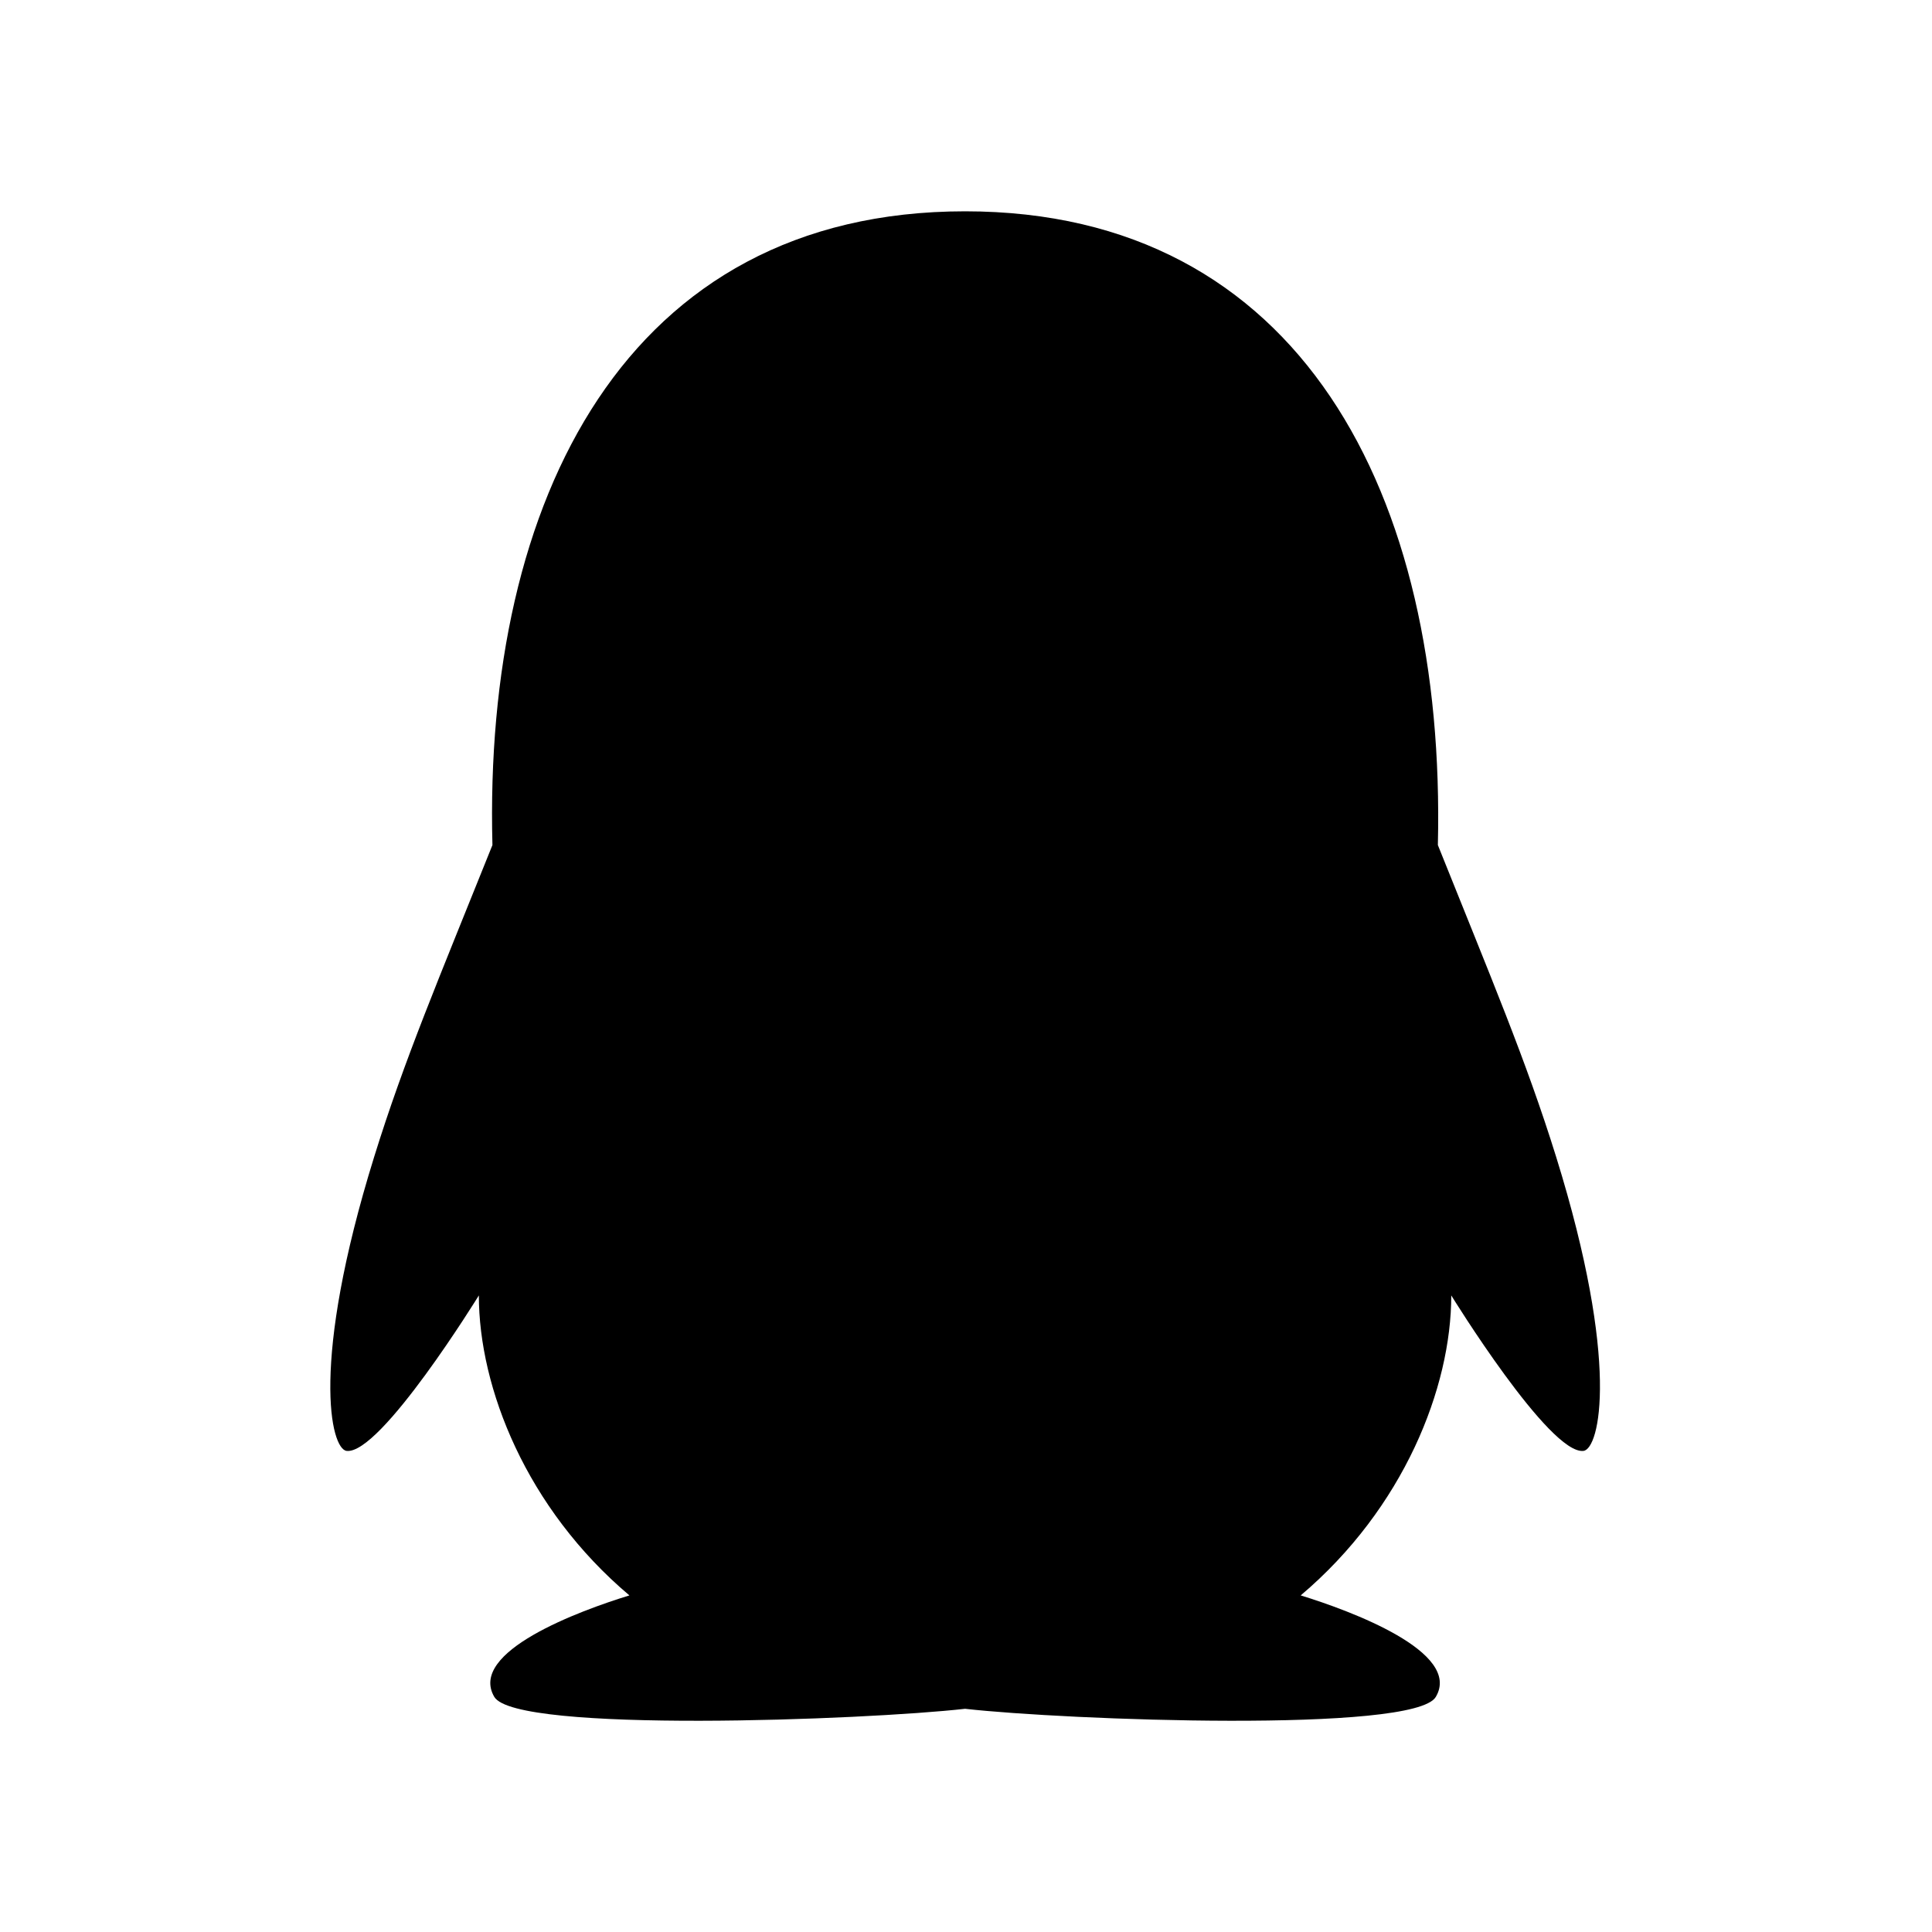
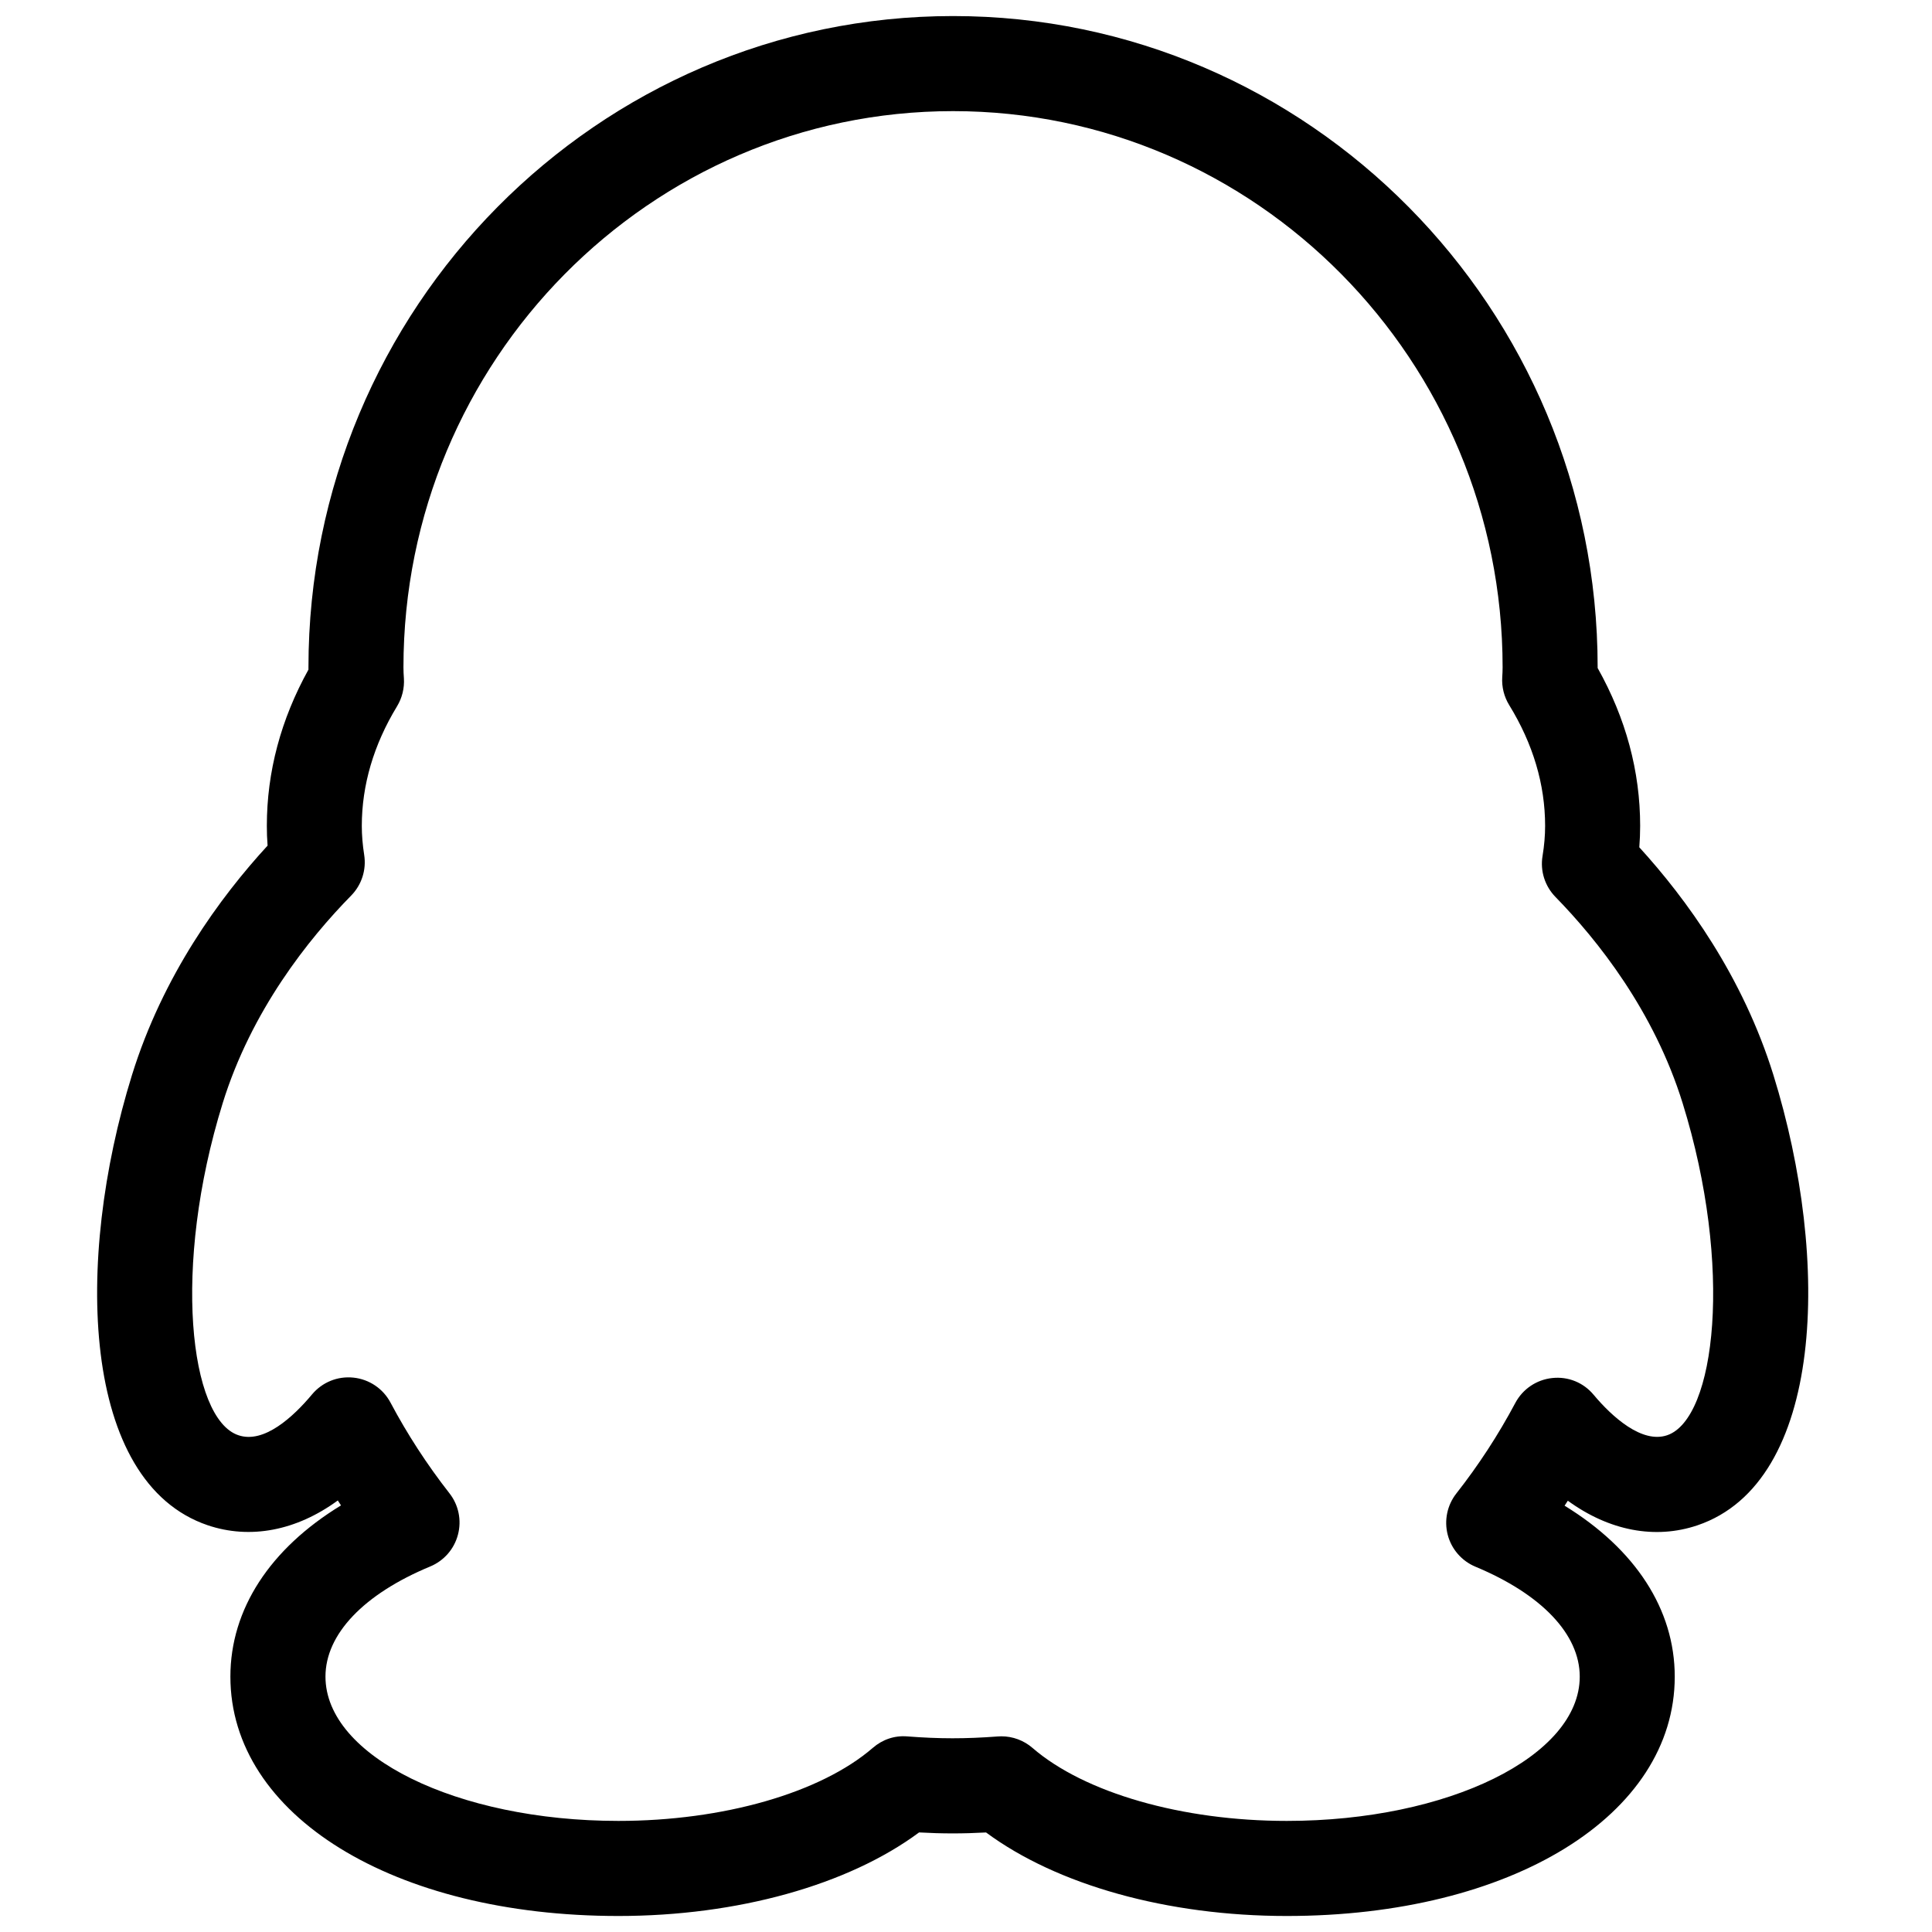
- <svg xmlns="http://www.w3.org/2000/svg" t="1759809716986" class="icon" viewBox="0 0 1024 1024" version="1.1" p-id="2198" width="200" height="200">
-   <path d="M824.8 613.2c-16-51.4-34.4-94.6-62.7-165.3C766.5 262.2 689.3 112 511.5 112 331.7 112 256.2 265.2 261 447.9c-28.4 70.8-46.7 113.7-62.7 165.3-34 109.5-23 154.8-14.6 155.8 18 2.2 70.1-82.4 70.1-82.4 0 49 25.2 112.9 79.8 159-26.4 8.1-85.7 29.9-71.6 53.8 11.4 19.3 196.2 12.3 249.5 6.3 53.3 6 238.1 13 249.5-6.3 14.1-23.8-45.3-45.7-71.6-53.8 54.6-46.2 79.8-110.1 79.8-159 0 0 52.1 84.6 70.1 82.4 8.5-1.1 19.5-46.4-14.5-155.8z" p-id="2199" />
+ <svg xmlns="http://www.w3.org/2000/svg" t="1759809958480" class="icon" viewBox="0 0 1024 1024" version="1.1" p-id="2382" width="200" height="200">
+   <path d="M110.08 808.409c22.43 7.581 46.927 2.973 68.962-13.135 0.572 0.886 1.123 1.752 1.694 2.619-37.632 22.961-58.624 55.02-58.624 90.762 0 73.511 86.469 126.858 205.627 126.858 63.193 0 121.758-16.404 159.39-44.288 12.229 0.689 23.138 0.689 35.505 0.02 37.632 27.864 96.177 44.268 159.37 44.268 119.138 0 205.646-53.347 205.646-126.858 0-35.663-20.913-67.624-58.387-90.605a99.888 99.888 0 0 0 1.713-2.638c21.977 15.99 46.316 20.618 68.766 13.016 67.17-22.823 70.833-140.012 40.192-238.69-16.266-52.342-46.16-93.361-71.07-120.655 0.295-3.78 0.453-7.542 0.453-11.343 0-28.947-7.582-57.029-22.528-83.672v-0.374c0-190.327-153.265-345.187-341.642-345.187-188.396 0-341.661 154.86-341.661 345.187v1.22c-14.632 26.388-22.056 54.213-22.056 82.807 0 3.446 0.118 6.931 0.394 10.476-25.226 27.451-55.473 68.785-71.857 121.54-30.661 98.718-26.998 215.868 40.113 238.672z m7.956-223.725c15.242-49.132 45.45-86.96 68.096-110.02a25.196 25.196 0 0 0 6.892-21.564c-0.827-5.317-1.26-10.397-1.26-15.34 0-21.681 6.301-43.047 18.688-63.429a25.488 25.488 0 0 0 3.623-14.828 79.882 79.882 0 0 1-0.236-5.79c0-162.56 130.678-294.813 291.288-294.813s291.289 132.253 291.289 294.813c0 1.753-0.079 3.446-0.197 5.16a25.277 25.277 0 0 0 3.683 14.828c12.642 20.559 19.042 42.102 19.042 64.04 0 5.159-0.453 10.377-1.359 15.93-1.339 7.917 1.221 15.951 6.833 21.721 22.37 22.902 52.264 60.475 67.407 109.292 26.959 86.784 17.507 167.286-8.211 176.03-13.332 4.51-29.125-9.708-38.952-21.445-5.336-6.42-13.41-9.807-21.937-8.881a25.137 25.137 0 0 0-19.594 13.233 324.714 324.714 0 0 1-31.252 47.97 25.242 25.242 0 0 0-4.549 21.918 25.215 25.215 0 0 0 14.69 16.876c35.152 14.651 55.277 35.88 55.277 58.25 0 42.181-69.651 76.485-155.274 76.485-55.512 0-107.185-14.828-134.813-38.715a25.174 25.174 0 0 0-16.463-6.124c-0.61 0-1.26 0.02-1.87 0.078-17.389 1.3-30.957 1.28-47.853-0.02-6.932-0.61-13.351 1.675-18.393 6.046-27.667 23.907-79.34 38.735-134.872 38.735-85.603 0-155.254-34.304-155.254-76.485 0-22.45 20.243-43.737 55.512-58.368 7.286-3.033 12.721-9.236 14.71-16.876a25.113 25.113 0 0 0-4.51-21.918c-11.874-15.183-22.37-31.35-31.231-48.049a25.163 25.163 0 0 0-19.633-13.253c-8.468-0.886-16.581 2.462-21.957 8.881-9.886 11.835-25.522 26.349-39.11 21.622-25.776-8.704-35.19-89.186-8.25-175.99z" p-id="2383" />
</svg>
